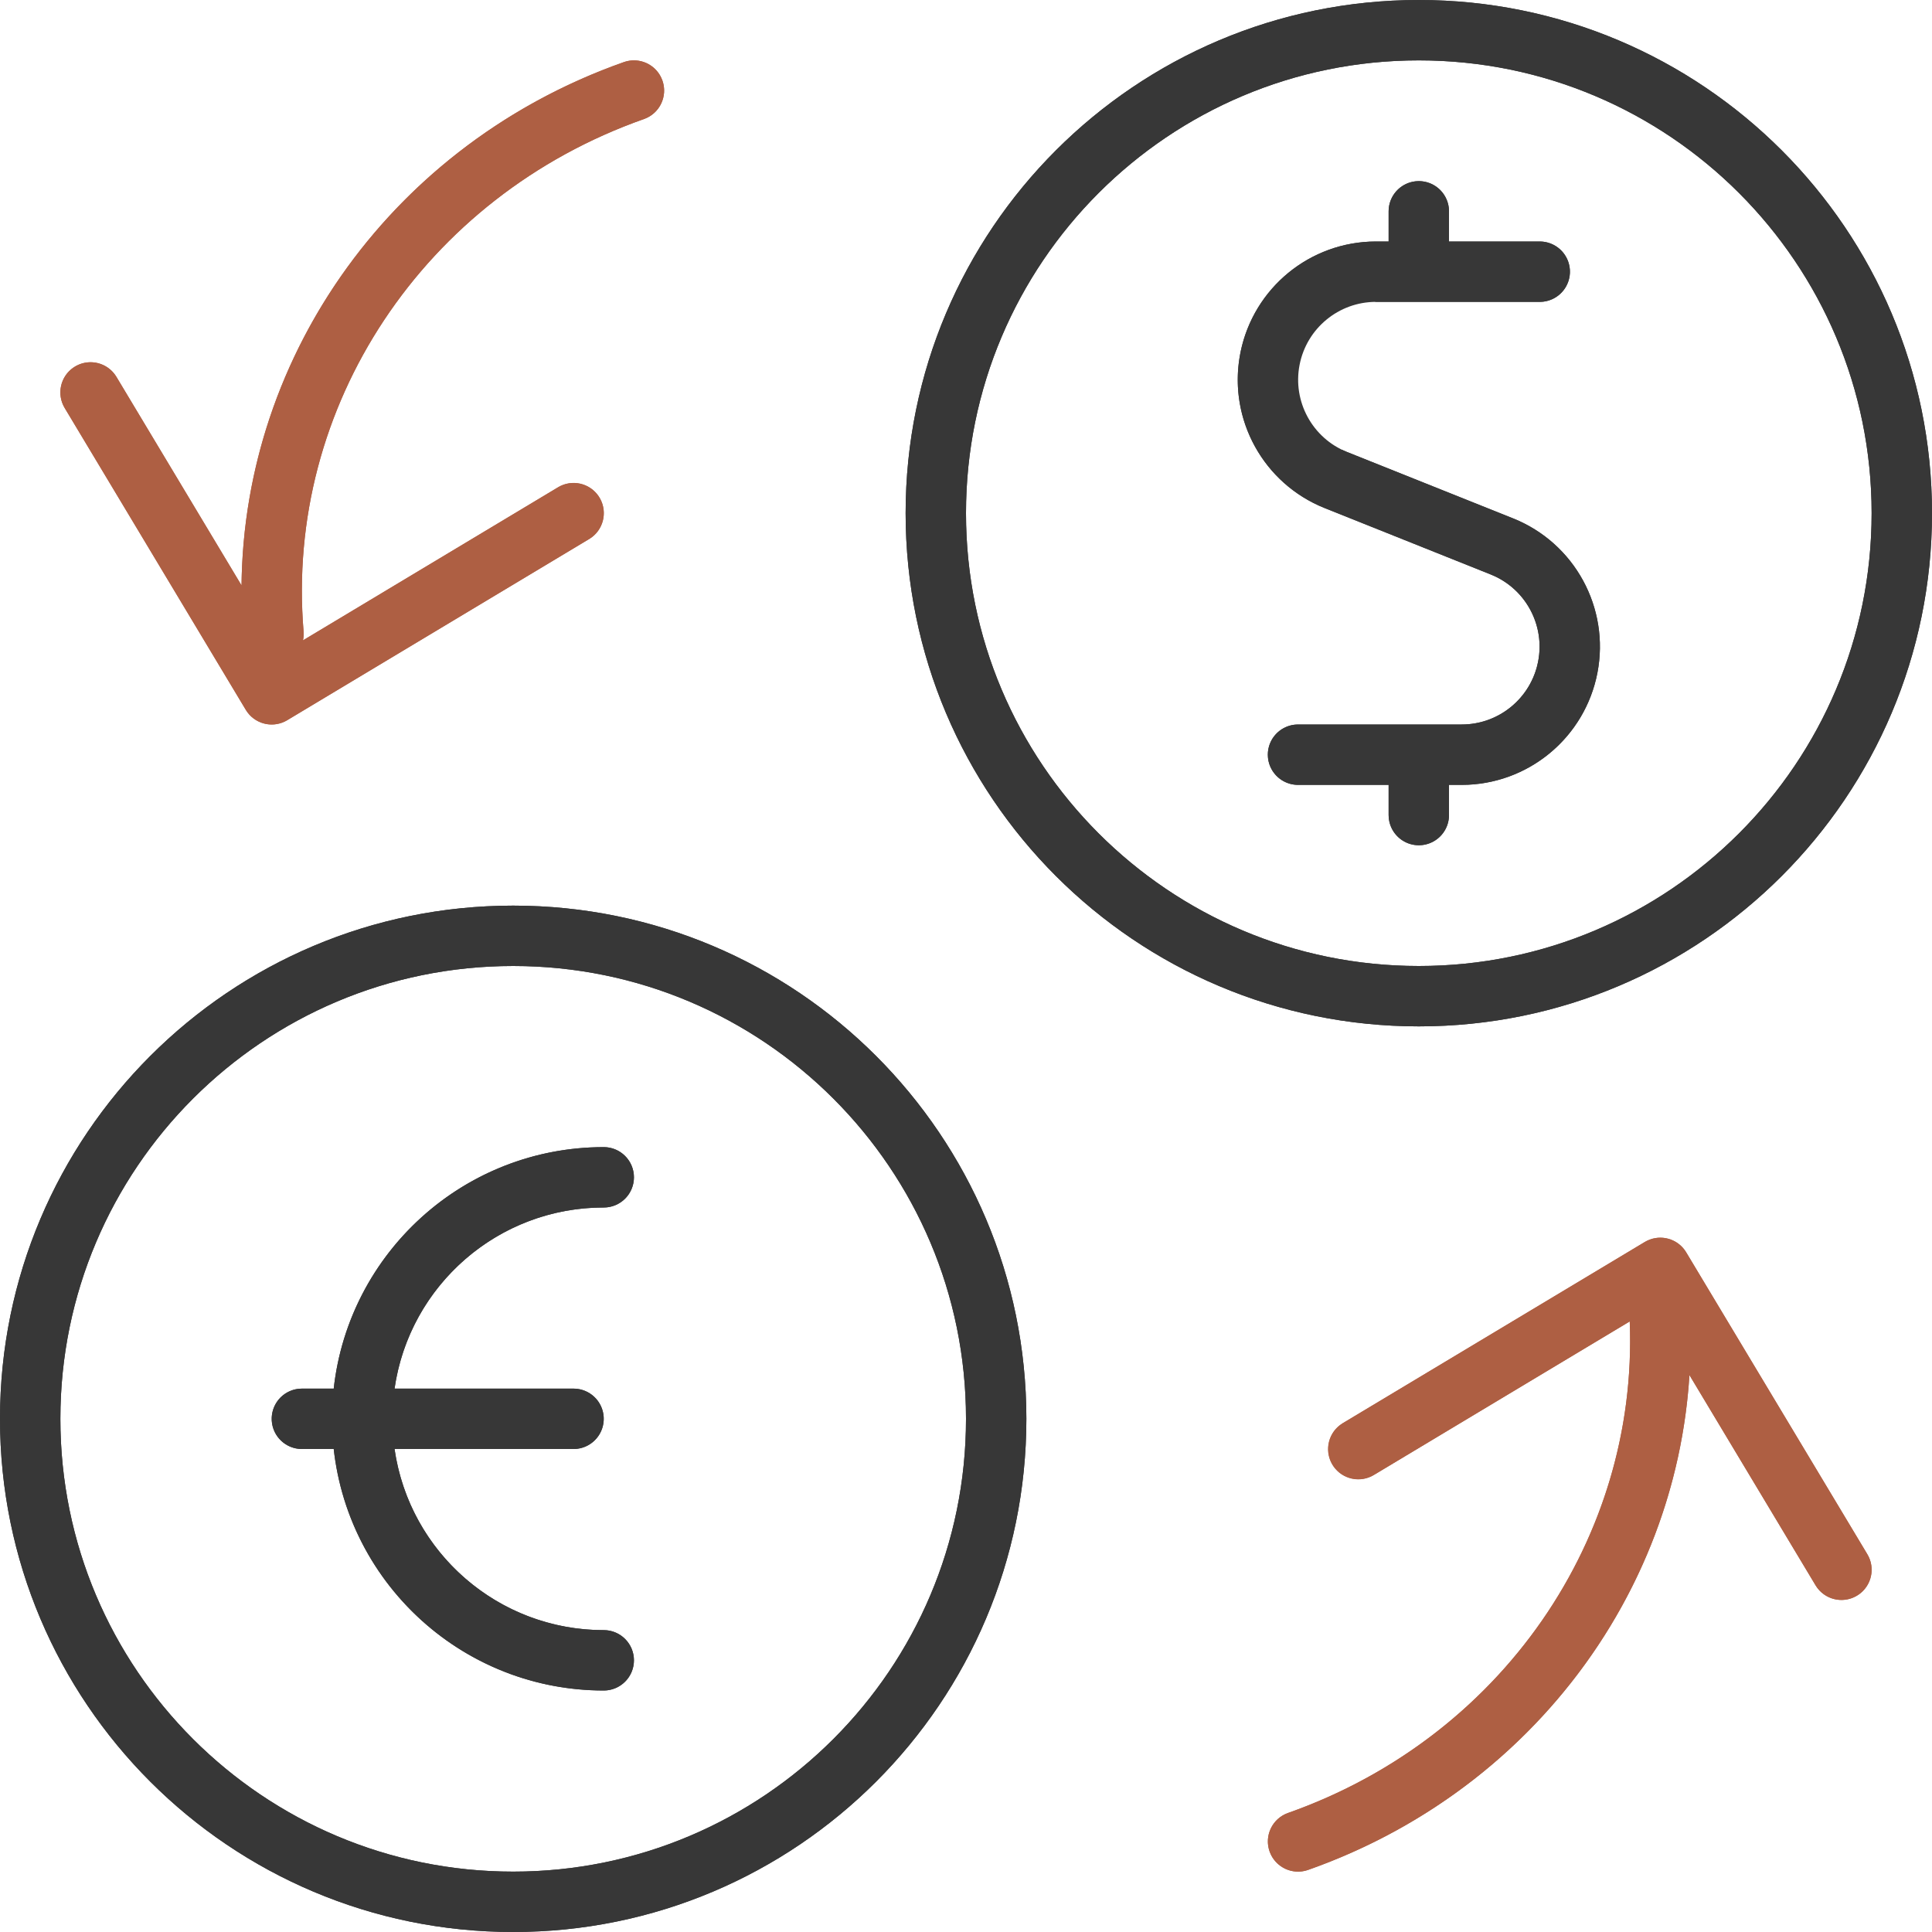
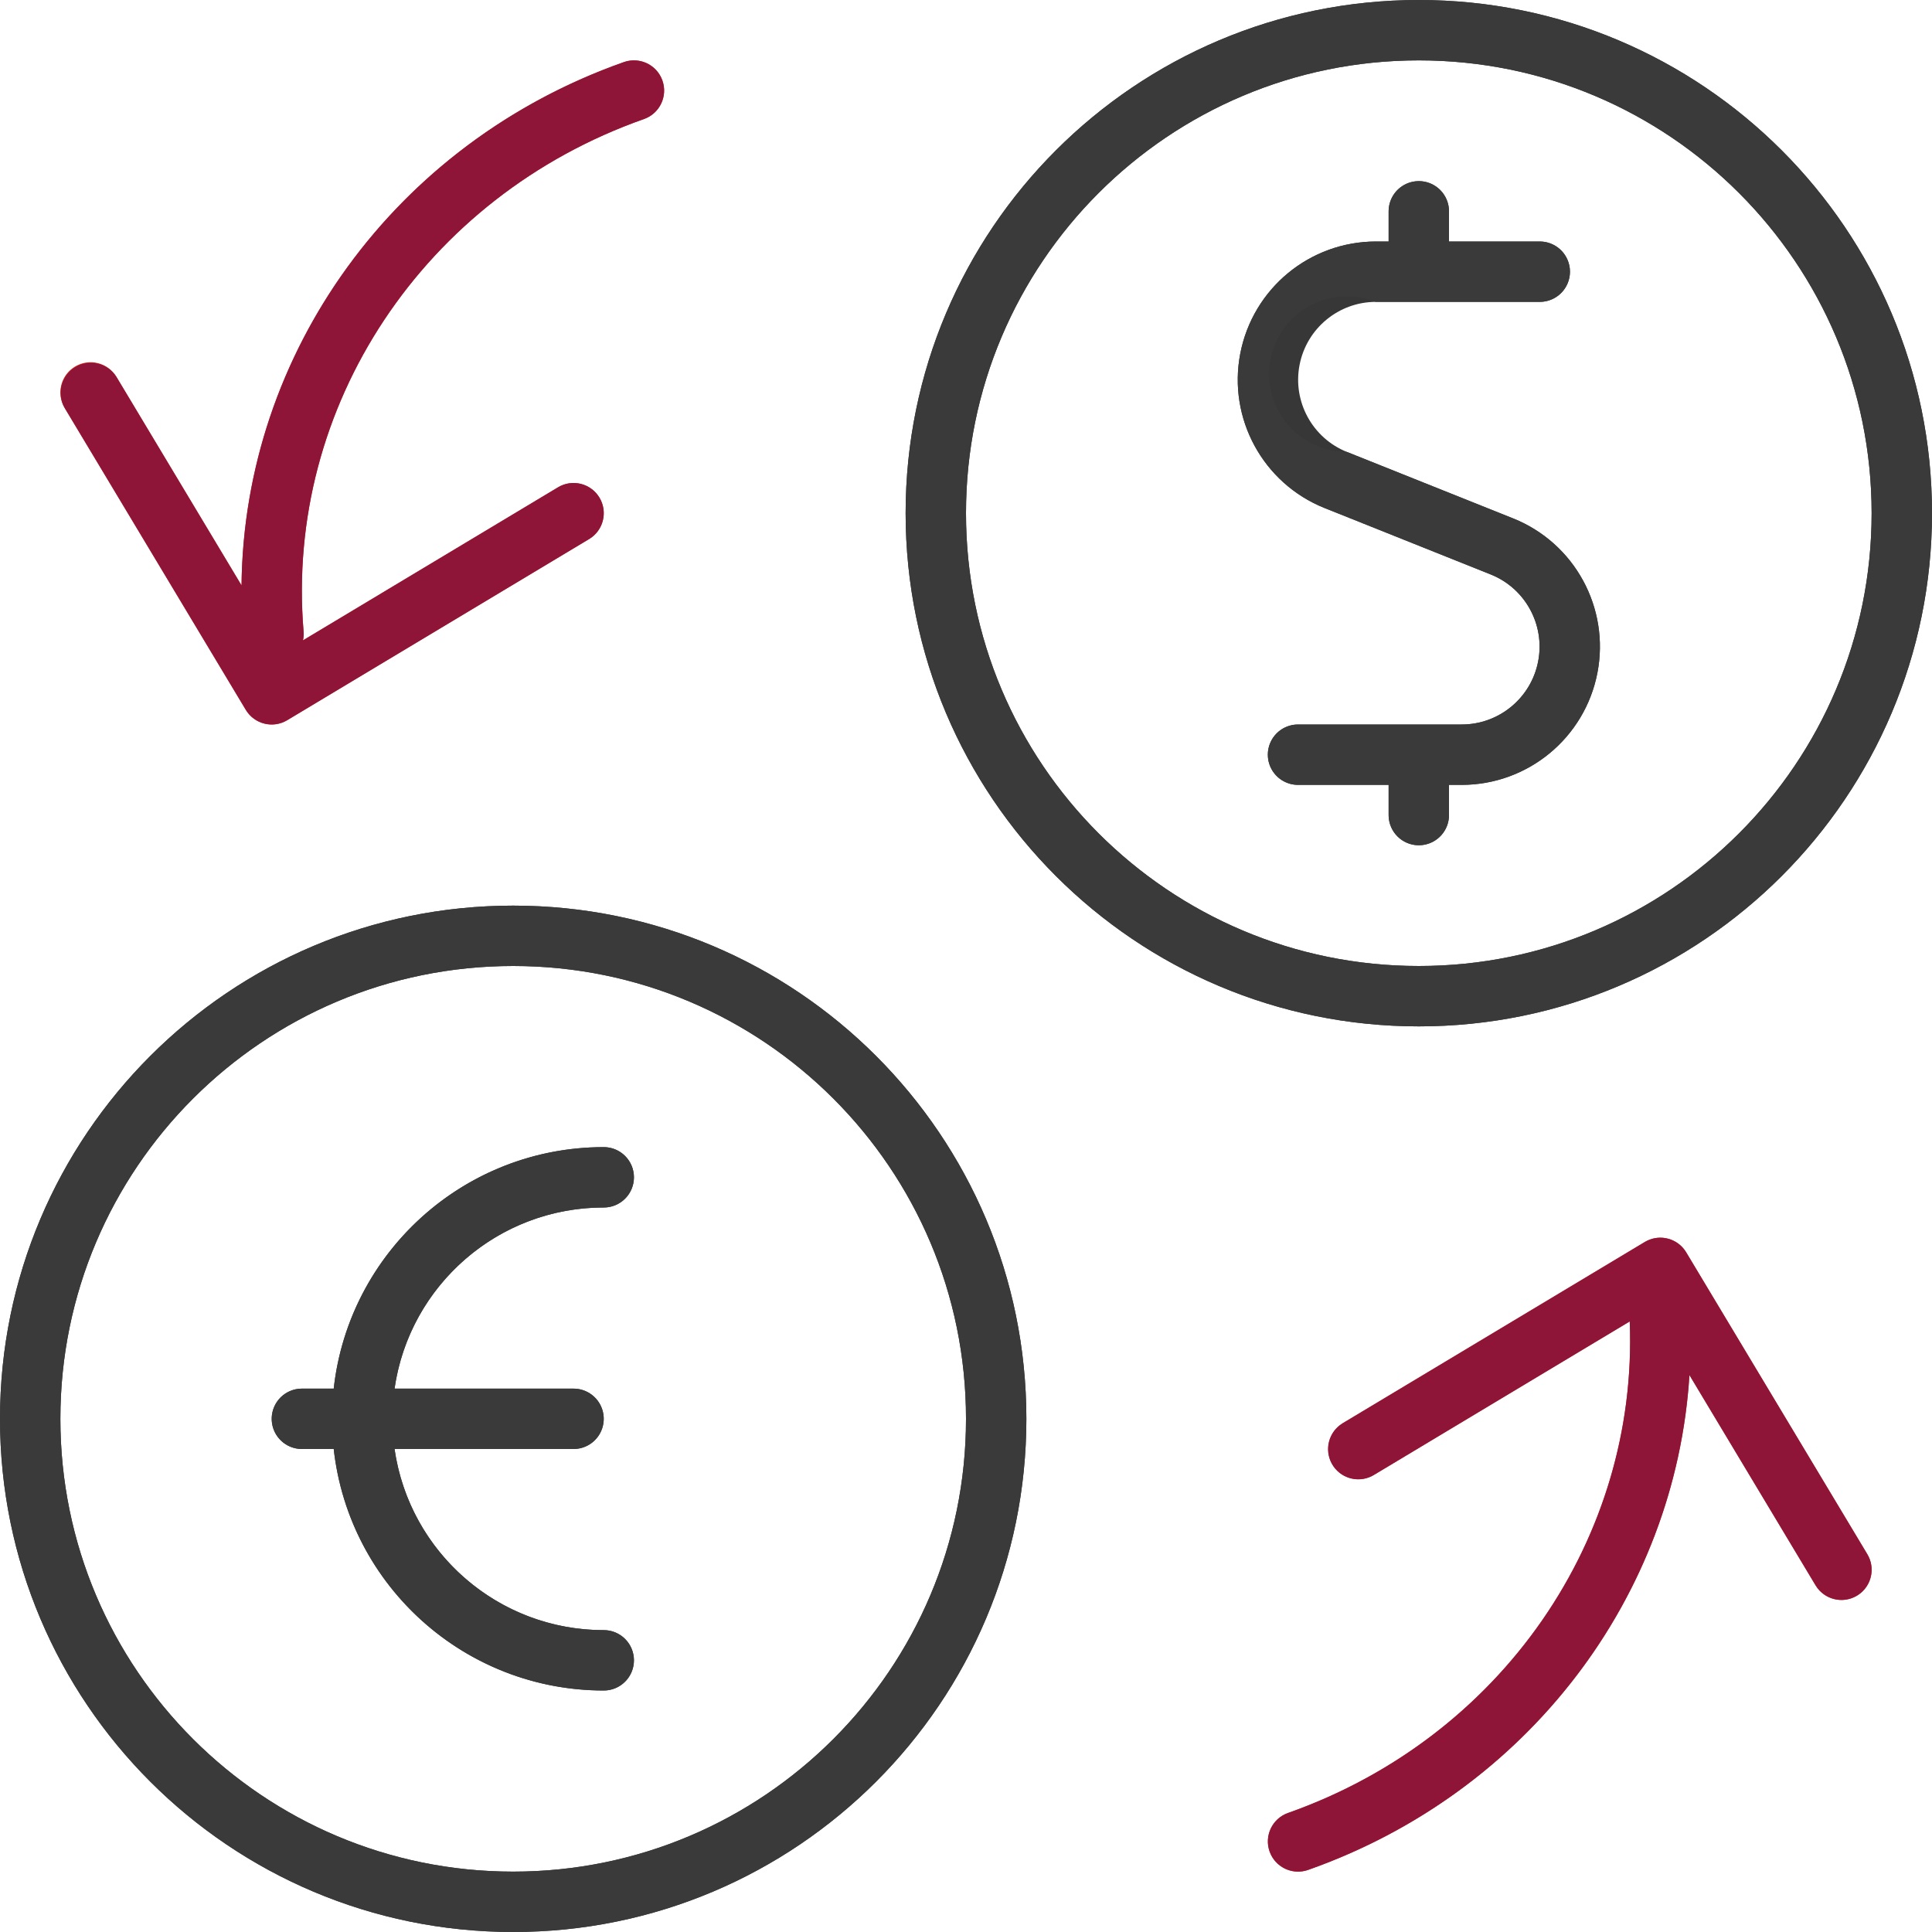
<svg xmlns="http://www.w3.org/2000/svg" width="64" height="64" viewBox="0 0 64 64">
  <g fill="none" fill-rule="evenodd">
    <g stroke-linecap="round" stroke-linejoin="round" stroke-width="2">
      <path stroke="#373737" d="M51.007 9H45.58a3.579 3.579 0 0 0-1.335 6.899l5.51 2.203a3.576 3.576 0 0 1 2.18 3.999A3.58 3.58 0 0 1 48.42 25h-5.422M47 9V7M47 27v-2" />
      <path stroke="#373737" d="M47 33c8.837 0 16-7.163 16-16S55.837 1 47 1 31 8.163 31 17s7.163 16 16 16zM17 63c8.837 0 16-7.163 16-16s-7.163-16-16-16S1 38.163 1 47s7.163 16 16 16zM20 55a8 8 0 0 1 0-16M10 47h9" />
-       <path stroke="#AE5F43" d="M3 13l6 10 10-6M21 3C13.286 5.72 8.4 13.087 9.06 21M61 52l-6-10-10 6M43 61c7.712-2.72 12.598-10.086 11.941-18" />
+       <path stroke="#EA2E18" d="M3 13l6 10 10-6M21 3C13.286 5.72 8.4 13.087 9.06 21M61 52l-6-10-10 6M43 61c7.712-2.72 12.598-10.086 11.941-18" />
    </g>
-     <path fill="#AE5F43" fill-rule="nonzero" d="M55.792 41.389l.065.096 6 10a1 1 0 0 1-1.649 1.126l-.065-.096-4.178-6.964c-.459 7.33-5.357 13.825-12.632 16.392a1 1 0 0 1-.666-1.886c7.062-2.491 11.608-9.091 11.32-16.283l-8.472 5.084a1 1 0 0 1-1.126-1.65l.096-.065 10-6a1 1 0 0 1 1.307.246zM21.943 2.667a1 1 0 0 1-.61 1.276c-7.29 2.57-11.899 9.519-11.277 16.974a1 1 0 0 1-.02.297l8.45-5.072a1 1 0 0 1 1.125 1.65l-.096.065-10 6a1 1 0 0 1-1.307-.246l-.065-.096-6-10a1 1 0 0 1 1.649-1.126l.065.096 4.144 6.908c.076-7.712 5.079-14.66 12.666-17.336a1 1 0 0 1 1.276.61z" />
-     <path fill="#373737" fill-rule="nonzero" d="M47 6a1 1 0 0 1 1 1v1h3.007a1 1 0 0 1 .116 1.993l-.116.007H45.58a2.579 2.579 0 1 0-1.125 4.9l.16.07 5.512 2.204a4.576 4.576 0 0 1 2.788 5.117 4.58 4.58 0 0 1-4.277 3.704L48.42 26H48v1a1 1 0 0 1-.883.993L47 28a1 1 0 0 1-.993-.883L46 27v-1h-3a1 1 0 0 1-.994-.883L41.999 25a1 1 0 0 1 .884-.993l.116-.007h5.42a2.58 2.58 0 0 0 2.497-1.926l.037-.164a2.575 2.575 0 0 0-1.41-2.809l-.16-.07-5.511-2.204a4.579 4.579 0 0 1 1.49-8.822L45.58 8H46V7a1 1 0 0 1 .883-.993zm0 28c9.389 0 17-7.611 17-17S56.389 0 47 0 30 7.611 30 17s7.611 17 17 17zm-30-4c9.389 0 17 7.611 17 17s-7.611 17-17 17S0 56.389 0 47s7.611-17 17-17zm0 2C8.716 32 2 38.716 2 47c0 8.284 6.716 15 15 15 8.284 0 15-6.716 15-15 0-8.284-6.716-15-15-15zm3 6a1 1 0 0 1 0 2 7.002 7.002 0 0 0-6.93 6H19a1 1 0 0 1 .117 1.993L19 48h-5.93A7 7 0 0 0 20 54a1 1 0 0 1 0 2 9 9 0 0 1-8.945-8H10a1 1 0 0 1-.117-1.993L10 46h1.055c.497-4.5 4.312-8 8.945-8zM47 2c8.284 0 15 6.716 15 15 0 8.284-6.716 15-15 15-8.284 0-15-6.716-15-15 0-8.284 6.716-15 15-15z" />
+     <path fill="#8E1538" d="M55.792 41.389l.065.096 6 10a1 1 0 0 1-1.649 1.126l-.065-.096-4.178-6.964c-.459 7.33-5.357 13.825-12.632 16.392a1 1 0 0 1-.666-1.886c7.062-2.491 11.608-9.091 11.32-16.283l-8.472 5.084a1 1 0 0 1-1.126-1.65l.096-.065 10-6a1 1 0 0 1 1.307.246zM20.667 2.057a1 1 0 1 1 .666 1.886c-7.29 2.57-11.899 9.519-11.277 16.974a1 1 0 0 1-.02.297l8.45-5.072a1 1 0 0 1 1.029 1.715l-10 6a1 1 0 0 1-1.372-.342l-6-10a1 1 0 0 1 1.714-1.03l4.144 6.908c.076-7.712 5.079-14.66 12.666-17.336z" />
+     <path fill="#3B3A3A" fill-rule="nonzero" d="M47 6a1 1 0 0 1 1 1v1h3.007a1 1 0 0 1 .993.883l.007.117a1 1 0 0 1-1 1H45.58a2.578 2.578 0 1 0-.965 4.97l5.512 2.204a4.576 4.576 0 0 1 2.788 5.117A4.58 4.58 0 0 1 48.421 26H48v1a1 1 0 0 1-.883.993L47 28a1 1 0 0 1-1-1v-1h-3a1 1 0 0 1-.994-.883L41.999 25a1 1 0 0 1 1-1h5.42a2.58 2.58 0 0 0 2.534-2.09 2.575 2.575 0 0 0-1.57-2.88l-5.511-2.203A4.579 4.579 0 0 1 45.58 8H46V7a1 1 0 0 1 .883-.993zm0 28c9.389 0 17-7.611 17-17S56.389 0 47 0 30 7.611 30 17s7.611 17 17 17zm-30-4c9.389 0 17 7.611 17 17s-7.611 17-17 17S0 56.389 0 47s7.611-17 17-17zm0 2C8.716 32 2 38.716 2 47c0 8.284 6.716 15 15 15 8.284 0 15-6.716 15-15 0-8.284-6.716-15-15-15zm3 6a1 1 0 0 1 0 2 7.002 7.002 0 0 0-6.93 6H19a1 1 0 0 1 .117 1.993L19 48h-5.93A7 7 0 0 0 20 54a1 1 0 0 1 0 2 9 9 0 0 1-8.945-8H10a1 1 0 0 1-.117-1.993L10 46h1.055c.497-4.5 4.312-8 8.945-8zM47 2c8.284 0 15 6.716 15 15 0 8.284-6.716 15-15 15-8.284 0-15-6.716-15-15 0-8.284 6.716-15 15-15z" />
  </g>
</svg>
